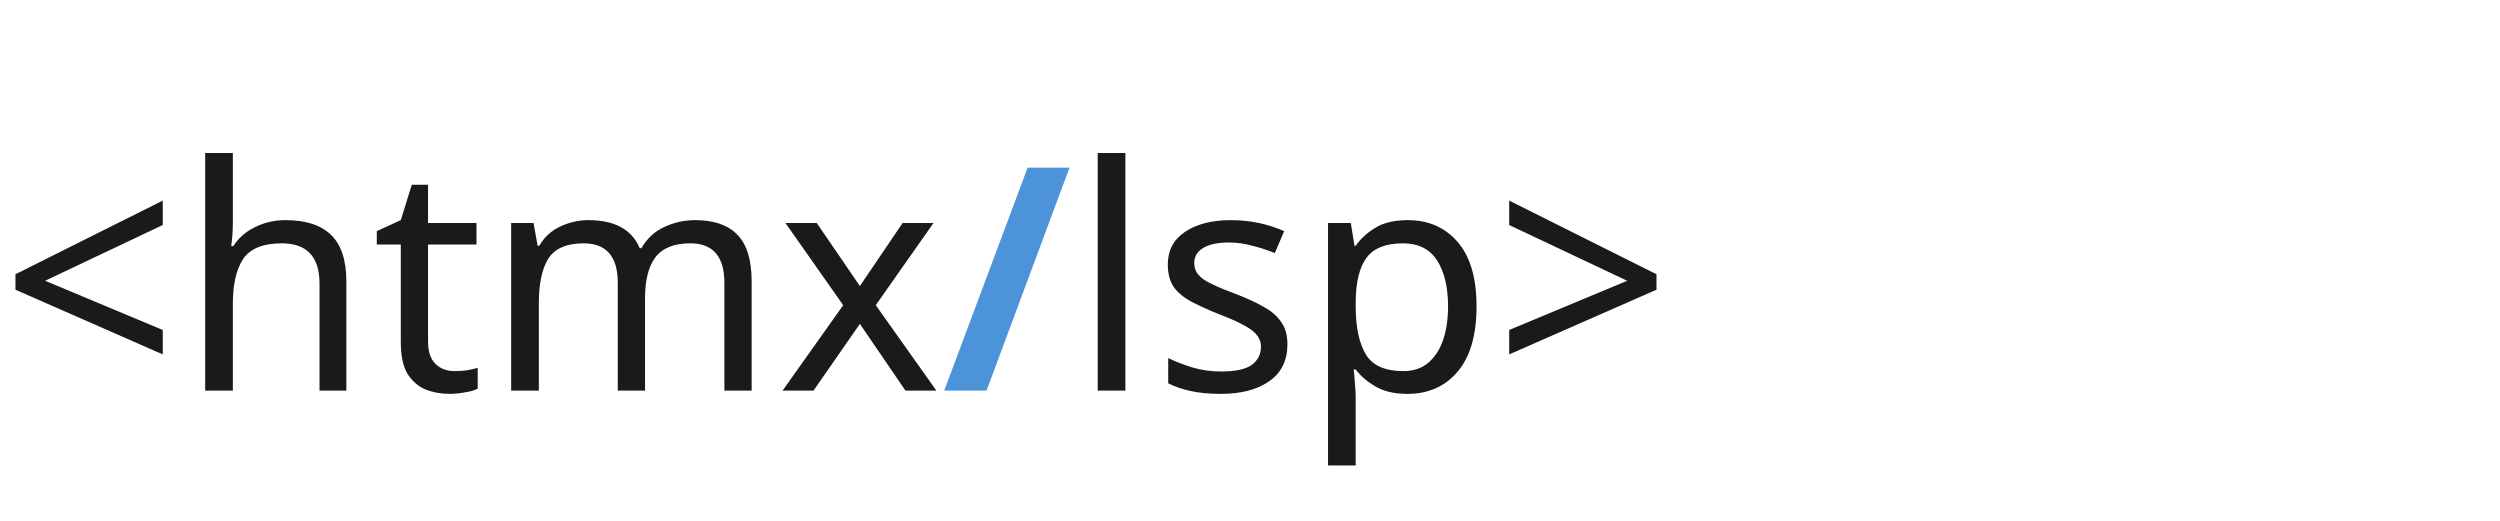
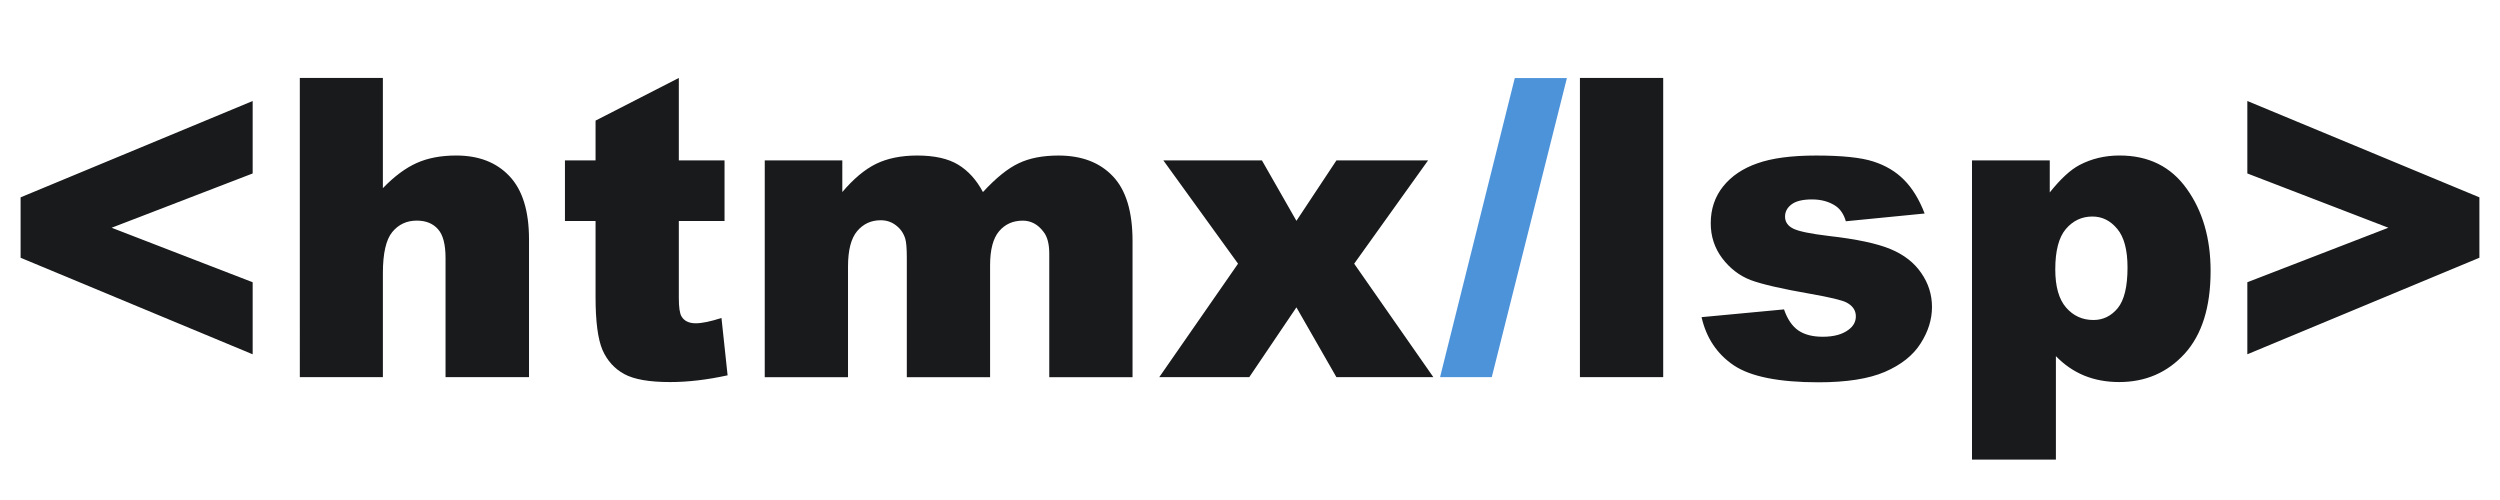
- <svg xmlns="http://www.w3.org/2000/svg" viewBox="0 0 96 20">
-   <text y="15" fill="#181a1b" font-family="Arial Black,Arial Bold,sans-serif">&lt;htmx<tspan fill="#4d93da" font-weight="700">/</tspan>lsp&gt;</text>
+ <svg xmlns="http://www.w3.org/2000/svg" viewBox="0 0 200 40">
+   <g fill="#181a1b" stroke-width="2.787">
+     <path d="m20.213 28.344-18.565-7.723v-4.833l18.565-7.707v5.796l-11.283 4.343 11.283 4.36Zm3.772-22.108h6.645v8.817q1.355-1.404 2.694-2.008 1.339-.604 3.168-.604 2.71 0 4.262 1.649 1.567 1.649 1.567 5.062v11.021h-6.678v-9.536q0-1.633-.604-2.302-.604-.686-1.698-.686-1.208 0-1.959.914-.751.914-.751 3.282v8.327h-6.645zm30.321 0v6.597h3.657v4.849h-3.657v6.156q0 1.11.212 1.47.327.555 1.143.555.735 0 2.057-.425l.49 4.588q-2.466.539-4.604.539-2.482 0-3.657-.637-1.176-.637-1.747-1.927-.555-1.306-.555-4.213v-6.107h-2.449v-4.849h2.449v-3.184zm6.874 6.597h6.205v2.531q1.339-1.584 2.694-2.253 1.372-.669 3.298-.669 2.074 0 3.282.735 1.208.735 1.976 2.188 1.567-1.698 2.857-2.302 1.29-.62 3.184-.62 2.792 0 4.36 1.665 1.567 1.649 1.567 5.176v10.891h-6.662v-9.878q0-1.176-.457-1.747-.669-.898-1.665-.898-1.176 0-1.894.849-.718.849-.718 2.727v8.948h-6.662v-9.552q0-1.143-.131-1.551-.212-.653-.735-1.045-.522-.408-1.225-.408-1.143 0-1.878.865-.735.865-.735 2.841v8.85h-6.662zm31.889 0h7.886l2.759 4.833 3.2-4.833h7.331l-5.911 8.262 6.335 9.078h-7.756l-3.2-5.584-3.772 5.584h-7.201l6.303-9.078z" />
+     <path fill="#4d93da" d="m121.182 6.247-5.977 23.924h4.137l6.01-23.924Z" font-weight="700" />
+     <path d="M126.394 6.236h6.662v23.937h-6.662zm9.731 19.136 6.596-.62q.408 1.176 1.143 1.682t1.959.506q1.339 0 2.074-.571.571-.425.571-1.061 0-.718-.751-1.11-.539-.278-2.857-.686-3.462-.604-4.817-1.11-1.339-.522-2.27-1.747-.914-1.225-.914-2.792 0-1.714.996-2.955.996-1.241 2.743-1.845 1.747-.62 4.686-.62 3.102 0 4.572.474 1.486.474 2.466 1.47.996.996 1.649 2.694l-6.303.62q-.245-.833-.816-1.225-.784-.522-1.894-.522-1.127 0-1.649.408-.506.392-.506.963 0 .637.653.963.653.327 2.841.588 3.315.376 4.931 1.045 1.616.669 2.466 1.91.865 1.241.865 2.727 0 1.502-.914 2.923-.898 1.421-2.857 2.27-1.943.833-5.307.833-4.751 0-6.776-1.355-2.008-1.355-2.58-3.853zm21.635 11.397v-23.937h6.221v2.563q1.29-1.616 2.368-2.188 1.453-.767 3.217-.767 3.478 0 5.372 2.661 1.91 2.661 1.91 6.58 0 4.327-2.074 6.613-2.074 2.27-5.241 2.27-1.535 0-2.808-.522-1.257-.522-2.253-1.551v8.278zm6.662-15.218q0 2.057.865 3.053.865.996 2.188.996 1.159 0 1.943-.947.784-.963.784-3.249 0-2.106-.816-3.086-.816-.996-1.992-.996-1.274 0-2.123.996-.849.996-.849 3.233zm15.365 6.792 18.565-7.723v-4.833l-18.565-7.707v5.796l11.283 4.343-11.283 4.36z" />
+   </g>
</svg>
